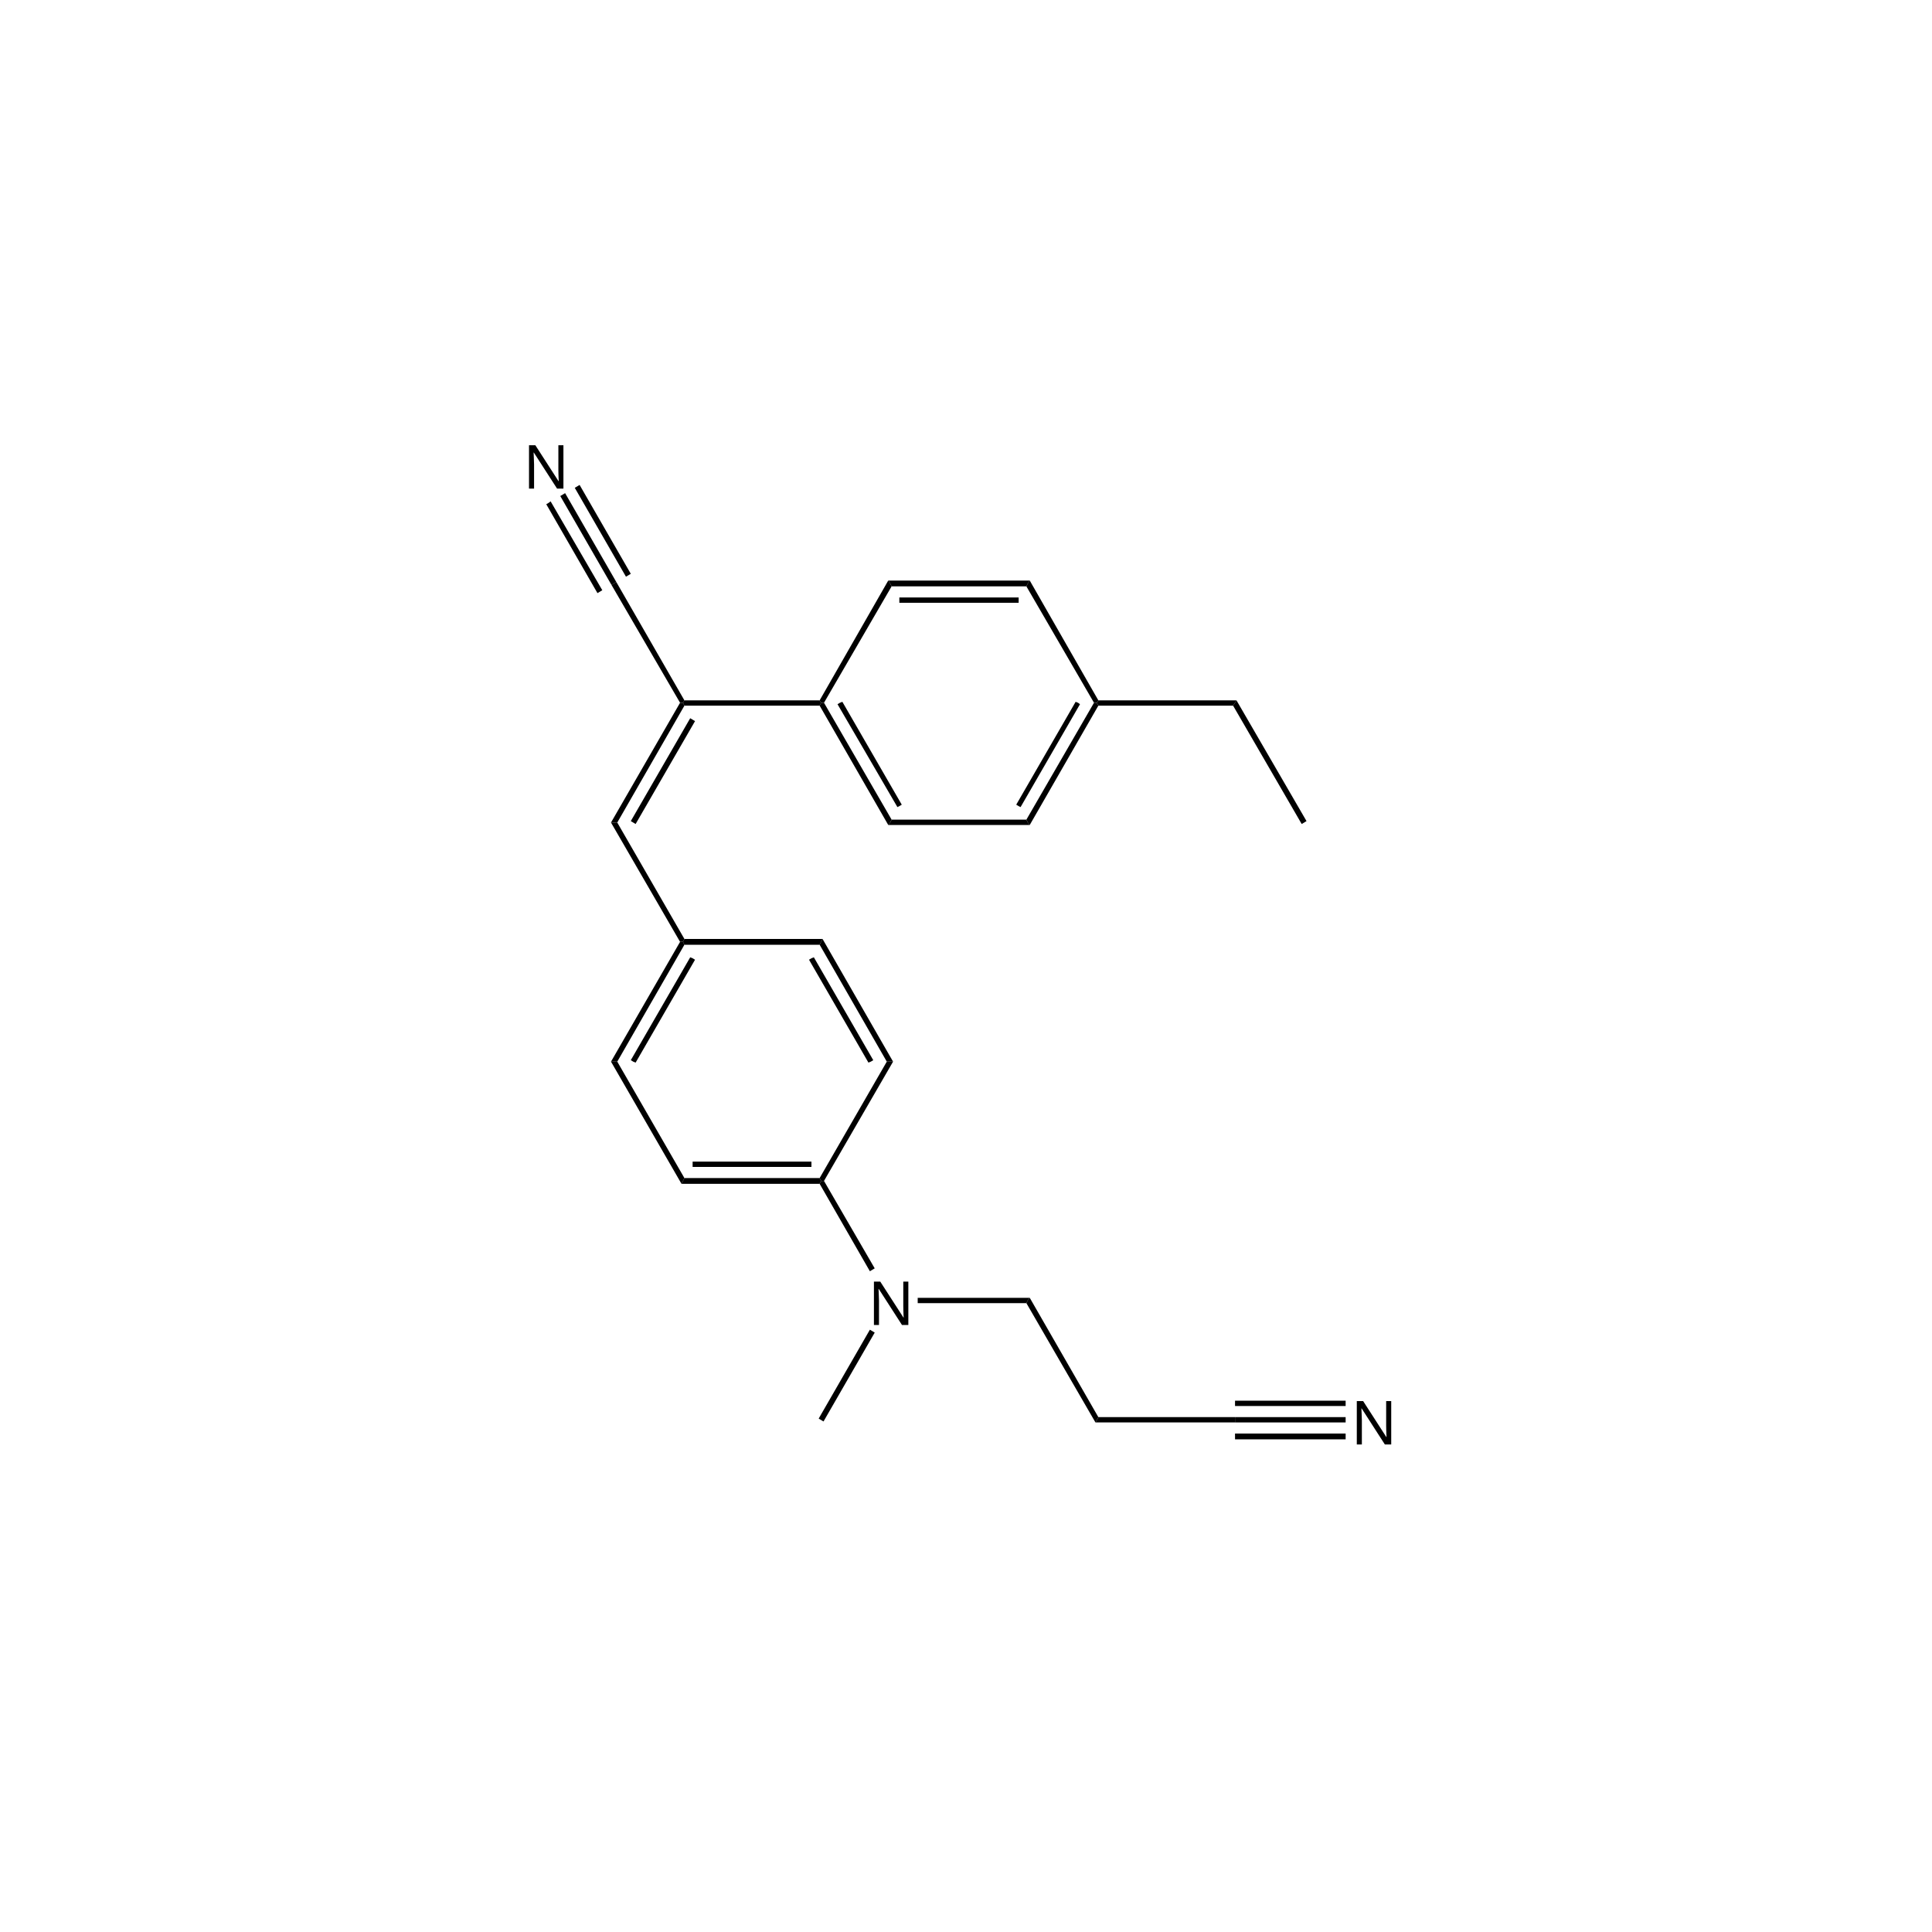
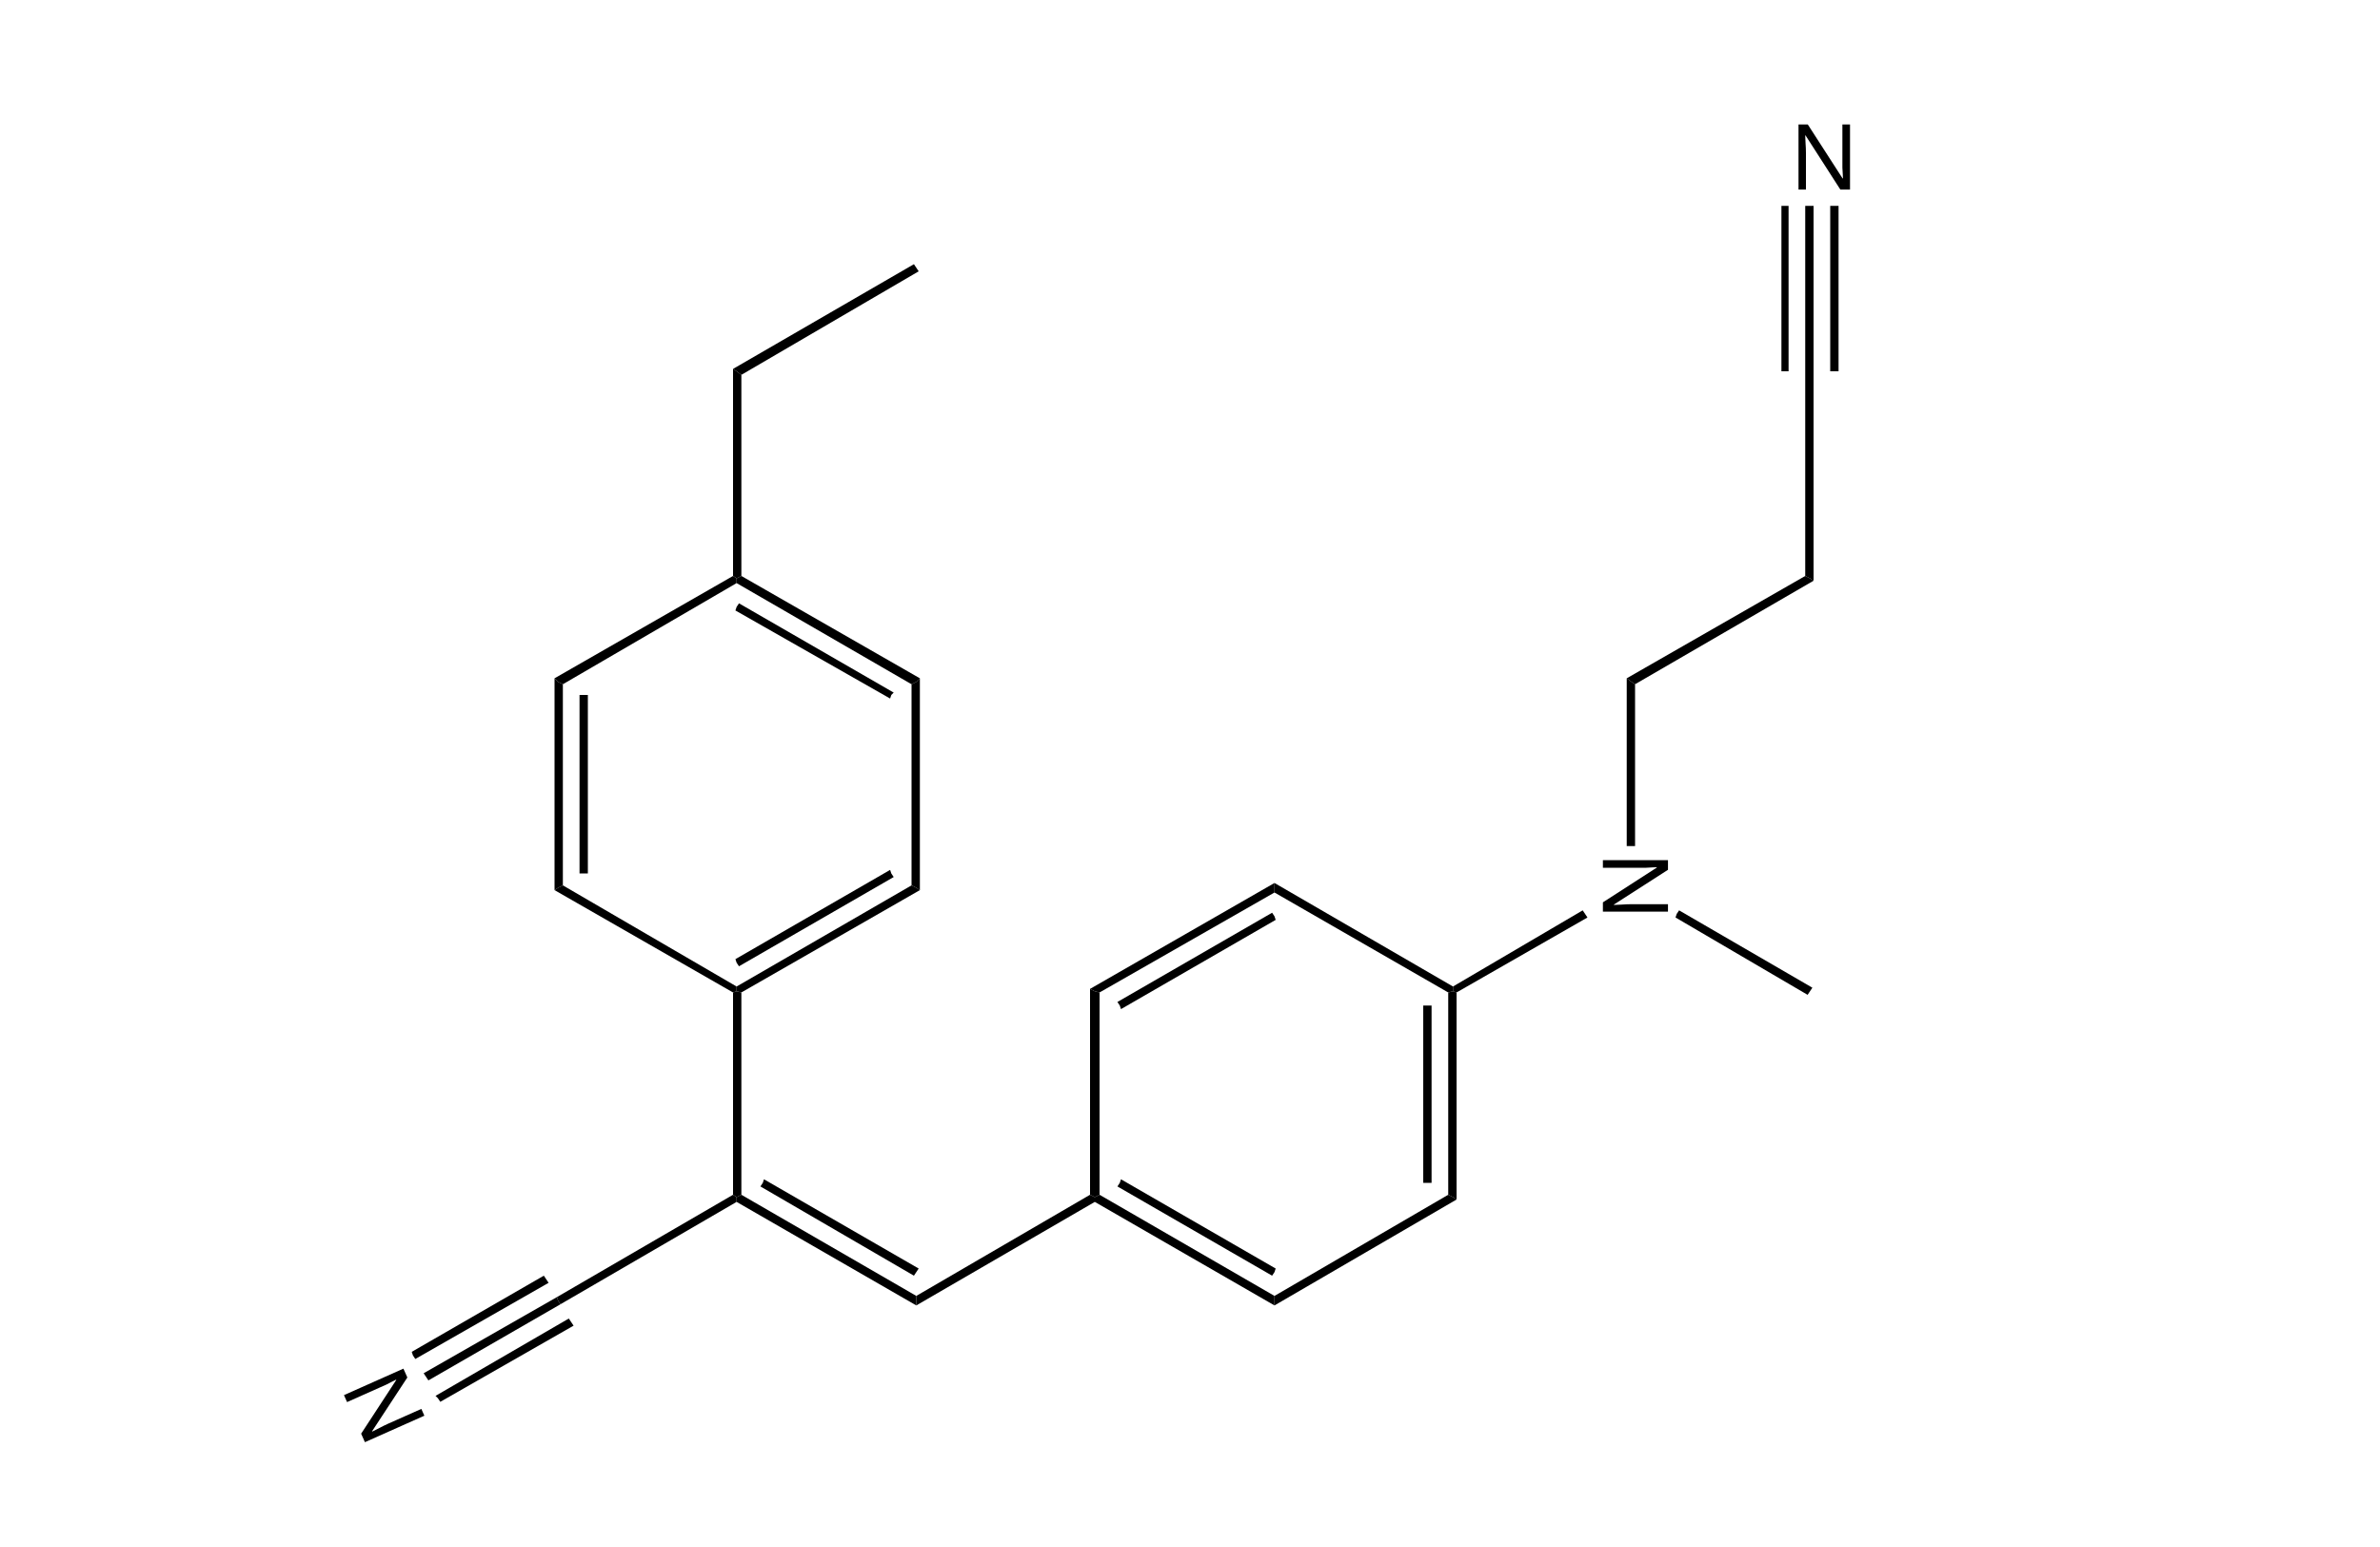
- <svg xmlns="http://www.w3.org/2000/svg" version="1.1" id="图层_1" x="0px" y="0px" viewBox="0 0 400 400" style="enable-background:new 0 0 400 400;" xml:space="preserve">
+ <svg xmlns="http://www.w3.org/2000/svg" version="1.1" id="图层_1" x="0px" y="0px" viewBox="0 0 200 130" style="enable-background:new 0 0 200 130;" xml:space="preserve">
  <style type="text/css">
	.st0{font-family:'ArialMT';}
- 	.st1{font-size:12.596px;}
+ 	.st1{font-size:7.649px;}
</style>
-   <polygon points="269.5,170.6 255.3,146.1 255.7,145.5 256,145 270.5,170 270,170.3 " />
-   <polygon points="255.3,146.1 227.4,146.1 227.1,145.5 227.4,145 256,145 255.7,145.5 " />
-   <polygon points="227.4,146.1 213.2,170.8 212.8,170.3 212.5,169.7 226.5,145.5 227.1,145.5 " />
-   <polygon points="223.6,145.8 211.3,167.1 210.9,166.9 210.4,166.6 222.7,145.3 223.2,145.5 " />
-   <polygon points="213.2,170.8 183.9,170.8 184.3,170.3 184.6,169.7 212.5,169.7 212.8,170.3 " />
-   <polygon points="183.9,170.8 169.7,146.1 170,145.5 170.6,145.5 184.6,169.7 184.3,170.3 " />
-   <polygon points="185.8,167.1 173.4,145.8 173.9,145.5 174.4,145.3 186.7,166.6 186.2,166.9 " />
-   <polygon points="169.7,145 183.9,120.2 184.3,120.8 184.6,121.4 170.6,145.5 170,145.5 " />
-   <polygon points="183.9,120.2 213.2,120.2 212.8,120.8 212.5,121.4 184.6,121.4 184.3,120.8 " />
-   <polygon points="186.2,123.7 210.9,123.7 210.9,124.2 210.9,124.8 186.2,124.8 186.2,124.2 " />
-   <polygon points="213.2,120.2 227.4,145 227.1,145.5 226.5,145.5 212.5,121.4 212.8,120.8 " />
-   <polygon points="169.7,146.1 141.7,146.1 141.4,145.5 141.7,145 169.7,145 170,145.5 " />
-   <polygon points="143.9,149.3 131.6,170.6 131.1,170.3 130.6,170 142.9,148.7 143.4,149 " />
-   <polygon points="141.7,146.1 127.8,170.3 127.1,170.3 126.5,170.3 140.8,145.5 141.4,145.5 " />
-   <polygon points="127.8,170.3 141.7,194.4 141.4,195 140.8,195 126.5,170.3 127.1,170.3 " />
-   <polygon points="143.9,198.7 131.6,220 131.1,219.8 130.6,219.5 142.9,198.2 143.4,198.4 " />
-   <polygon points="141.7,195.6 127.8,219.8 127.1,219.8 126.5,219.8 140.8,195 141.4,195 " />
-   <polygon points="127.8,219.8 141.7,243.9 141.4,244.5 141.1,245.1 126.5,219.8 127.1,219.8 " />
-   <polygon points="143.4,240.5 168,240.5 168,241.1 168,241.6 143.4,241.6 143.4,241.1 " />
-   <polygon points="141.7,243.9 169.7,243.9 170,244.5 169.7,245.1 141.1,245.1 141.4,244.5 " />
-   <polygon points="169.7,243.9 183.6,219.8 184.3,219.8 184.9,219.8 170.6,244.5 170,244.5 " />
-   <polygon points="179.8,220 167.5,198.7 168,198.4 168.5,198.2 180.8,219.5 180.3,219.8 " />
-   <polygon points="183.6,219.8 169.7,195.6 170,195 170.3,194.4 184.9,219.8 184.3,219.8 " />
-   <polygon points="169.7,195.6 141.7,195.6 141.4,195 141.7,194.4 170.3,194.4 170,195 " />
-   <polygon points="170.6,244.5 181.1,262.6 180.6,262.9 180.1,263.2 169.7,245.1 170,244.5 " />
-   <text transform="matrix(1 0 0 1 179.7188 274.3292)" class="st0 st1">N</text>
-   <polygon points="181.1,275.9 170.5,294.3 170,294 169.5,293.7 180.1,275.3 180.6,275.6 " />
-   <polygon points="190,268.7 213.2,268.7 212.8,269.2 212.5,269.8 190,269.8 190,269.2 " />
-   <polygon points="213.2,268.7 227.4,293.4 227.1,294 226.8,294.5 212.5,269.8 212.8,269.2 " />
-   <polygon points="227.4,293.4 255.7,293.4 255.7,294 255.7,294.5 226.8,294.5 227.1,294 " />
-   <polygon points="255.7,290 278.6,290 278.6,290.5 278.6,291.1 255.7,291.1 255.7,290.5 " />
-   <polygon points="255.7,293.4 278.6,293.4 278.6,294 278.6,294.5 255.7,294.5 255.7,294 " />
-   <polygon points="255.7,296.8 278.6,296.8 278.6,297.4 278.6,298 255.7,298 255.7,297.4 " />
-   <text transform="matrix(1 0 0 1 279.6934 299.0665)" class="st0 st1">N</text>
-   <polygon points="140.8,145.5 126.6,121.1 127.1,120.8 127.6,120.5 141.7,145 141.4,145.5 " />
-   <polygon points="123.7,122.8 113.1,104.4 113.6,104.1 114,103.8 124.7,122.2 124.2,122.5 " />
-   <polygon points="126.6,121.1 116,102.7 116.5,102.4 117,102.1 127.6,120.5 127.1,120.8 " />
-   <polygon points="129.6,119.4 119,101 119.5,100.7 120,100.4 130.6,118.8 130.1,119.1 " />
-   <text transform="matrix(1 0 0 1 108.3077 101.1671)" class="st0 st1">N</text>
+   <polygon points="77.2,22.8 62.3,31.5 61.9,31.2 61.6,31 76.8,22.2 77,22.5 " />
+   <polygon points="62.3,31.5 62.3,48.4 61.9,48.6 61.6,48.4 61.6,31 61.9,31.2 " />
+   <polygon points="62.3,48.4 77.3,57 77,57.3 76.6,57.5 61.9,49 61.9,48.6 " />
+   <polygon points="62.1,50.7 75.1,58.2 74.9,58.4 74.8,58.7 61.8,51.3 61.9,51 " />
+   <polygon points="77.3,57 77.3,74.8 77,74.6 76.6,74.4 76.6,57.5 77,57.3 " />
+   <polygon points="77.3,74.8 62.3,83.4 61.9,83.3 61.9,82.9 76.6,74.4 77,74.6 " />
+   <polygon points="75.1,73.7 62.1,81.2 61.9,80.9 61.8,80.6 74.8,73.1 74.9,73.4 " />
+   <polygon points="61.6,83.4 46.6,74.8 46.9,74.6 47.3,74.4 61.9,82.9 61.9,83.3 " />
+   <polygon points="46.6,74.8 46.6,57 46.9,57.3 47.3,57.5 47.3,74.4 46.9,74.6 " />
+   <polygon points="48.7,73.4 48.7,58.4 49,58.4 49.4,58.4 49.4,73.4 49,73.4 " />
+   <polygon points="46.6,57 61.6,48.4 61.9,48.6 61.9,49 47.3,57.5 46.9,57.3 " />
+   <polygon points="62.3,83.4 62.3,100.4 61.9,100.6 61.6,100.4 61.6,83.4 61.9,83.3 " />
+   <polygon points="64.2,99.1 77.2,106.6 77,106.9 76.8,107.2 63.9,99.7 64.1,99.4 " />
+   <polygon points="62.3,100.4 77,108.9 77,109.3 77,109.7 61.9,101 61.9,100.6 " />
+   <polygon points="77,108.9 91.6,100.4 92,100.6 92,101 77,109.7 77,109.3 " />
+   <polygon points="94.2,99.1 107.2,106.6 107.1,106.9 106.9,107.2 93.9,99.7 94.1,99.4 " />
+   <polygon points="92.4,100.4 107.1,108.9 107.1,109.3 107.1,109.7 92,101 92,100.6 " />
+   <polygon points="107.1,108.9 121.7,100.4 122.1,100.6 122.4,100.8 107.1,109.7 107.1,109.3 " />
+   <polygon points="119.6,99.4 119.6,84.5 120,84.5 120.3,84.5 120.3,99.4 120,99.4 " />
+   <polygon points="121.7,100.4 121.7,83.4 122.1,83.3 122.4,83.4 122.4,100.8 122.1,100.6 " />
+   <polygon points="121.7,83.4 107.1,75 107.1,74.6 107.1,74.2 122.1,82.9 122.1,83.3 " />
+   <polygon points="107.2,77.3 94.2,84.8 94.1,84.5 93.9,84.2 106.9,76.7 107.1,77 " />
+   <polygon points="107.1,75 92.4,83.4 92,83.3 91.6,83.1 107.1,74.2 107.1,74.6 " />
+   <polygon points="92.4,83.4 92.4,100.4 92,100.6 91.6,100.4 91.6,83.1 92,83.3 " />
+   <polygon points="122.1,82.9 133,76.5 133.2,76.8 133.4,77.1 122.4,83.4 122.1,83.3 " />
+   <text transform="matrix(6.123234e-17 -1 1 6.123234e-17 140.1661 77.358)" class="st0 st1">N</text>
+   <polygon points="141.1,76.5 152.3,83 152.1,83.3 151.9,83.6 140.8,77.1 140.9,76.8 " />
+   <polygon points="136.7,71.1 136.7,57 137.1,57.3 137.4,57.5 137.4,71.1 137.1,71.1 " />
+   <polygon points="136.7,57 151.7,48.4 152.1,48.6 152.4,48.8 137.4,57.5 137.1,57.3 " />
+   <polygon points="151.7,48.4 151.7,31.2 152.1,31.2 152.4,31.2 152.4,48.8 152.1,48.6 " />
+   <polygon points="149.7,31.2 149.7,17.3 150,17.3 150.3,17.3 150.3,31.2 150,31.2 " />
+   <polygon points="151.7,31.2 151.7,17.3 152.1,17.3 152.4,17.3 152.4,31.2 152.1,31.2 " />
+   <polygon points="153.8,31.2 153.8,17.3 154.2,17.3 154.5,17.3 154.5,31.2 154.2,31.2 " />
+   <text transform="matrix(1 0 0 1 150.3853 15.9298)" class="st0 st1">N</text>
+   <polygon points="61.9,101 47.1,109.6 46.9,109.3 46.8,109 61.6,100.4 61.9,100.6 " />
+   <polygon points="48.2,111.4 37,117.8 36.8,117.5 36.6,117.3 47.8,110.8 48,111.1 " />
+   <polygon points="47.1,109.6 36,116 35.8,115.7 35.6,115.4 46.8,109 46.9,109.3 " />
+   <polygon points="46.1,107.8 34.9,114.2 34.7,113.9 34.6,113.6 45.7,107.2 45.9,107.5 " />
+   <text transform="matrix(-0.4069 -0.9135 0.9135 -0.4069 35.9666 119.651)" class="st0 st1">N</text>
</svg>
